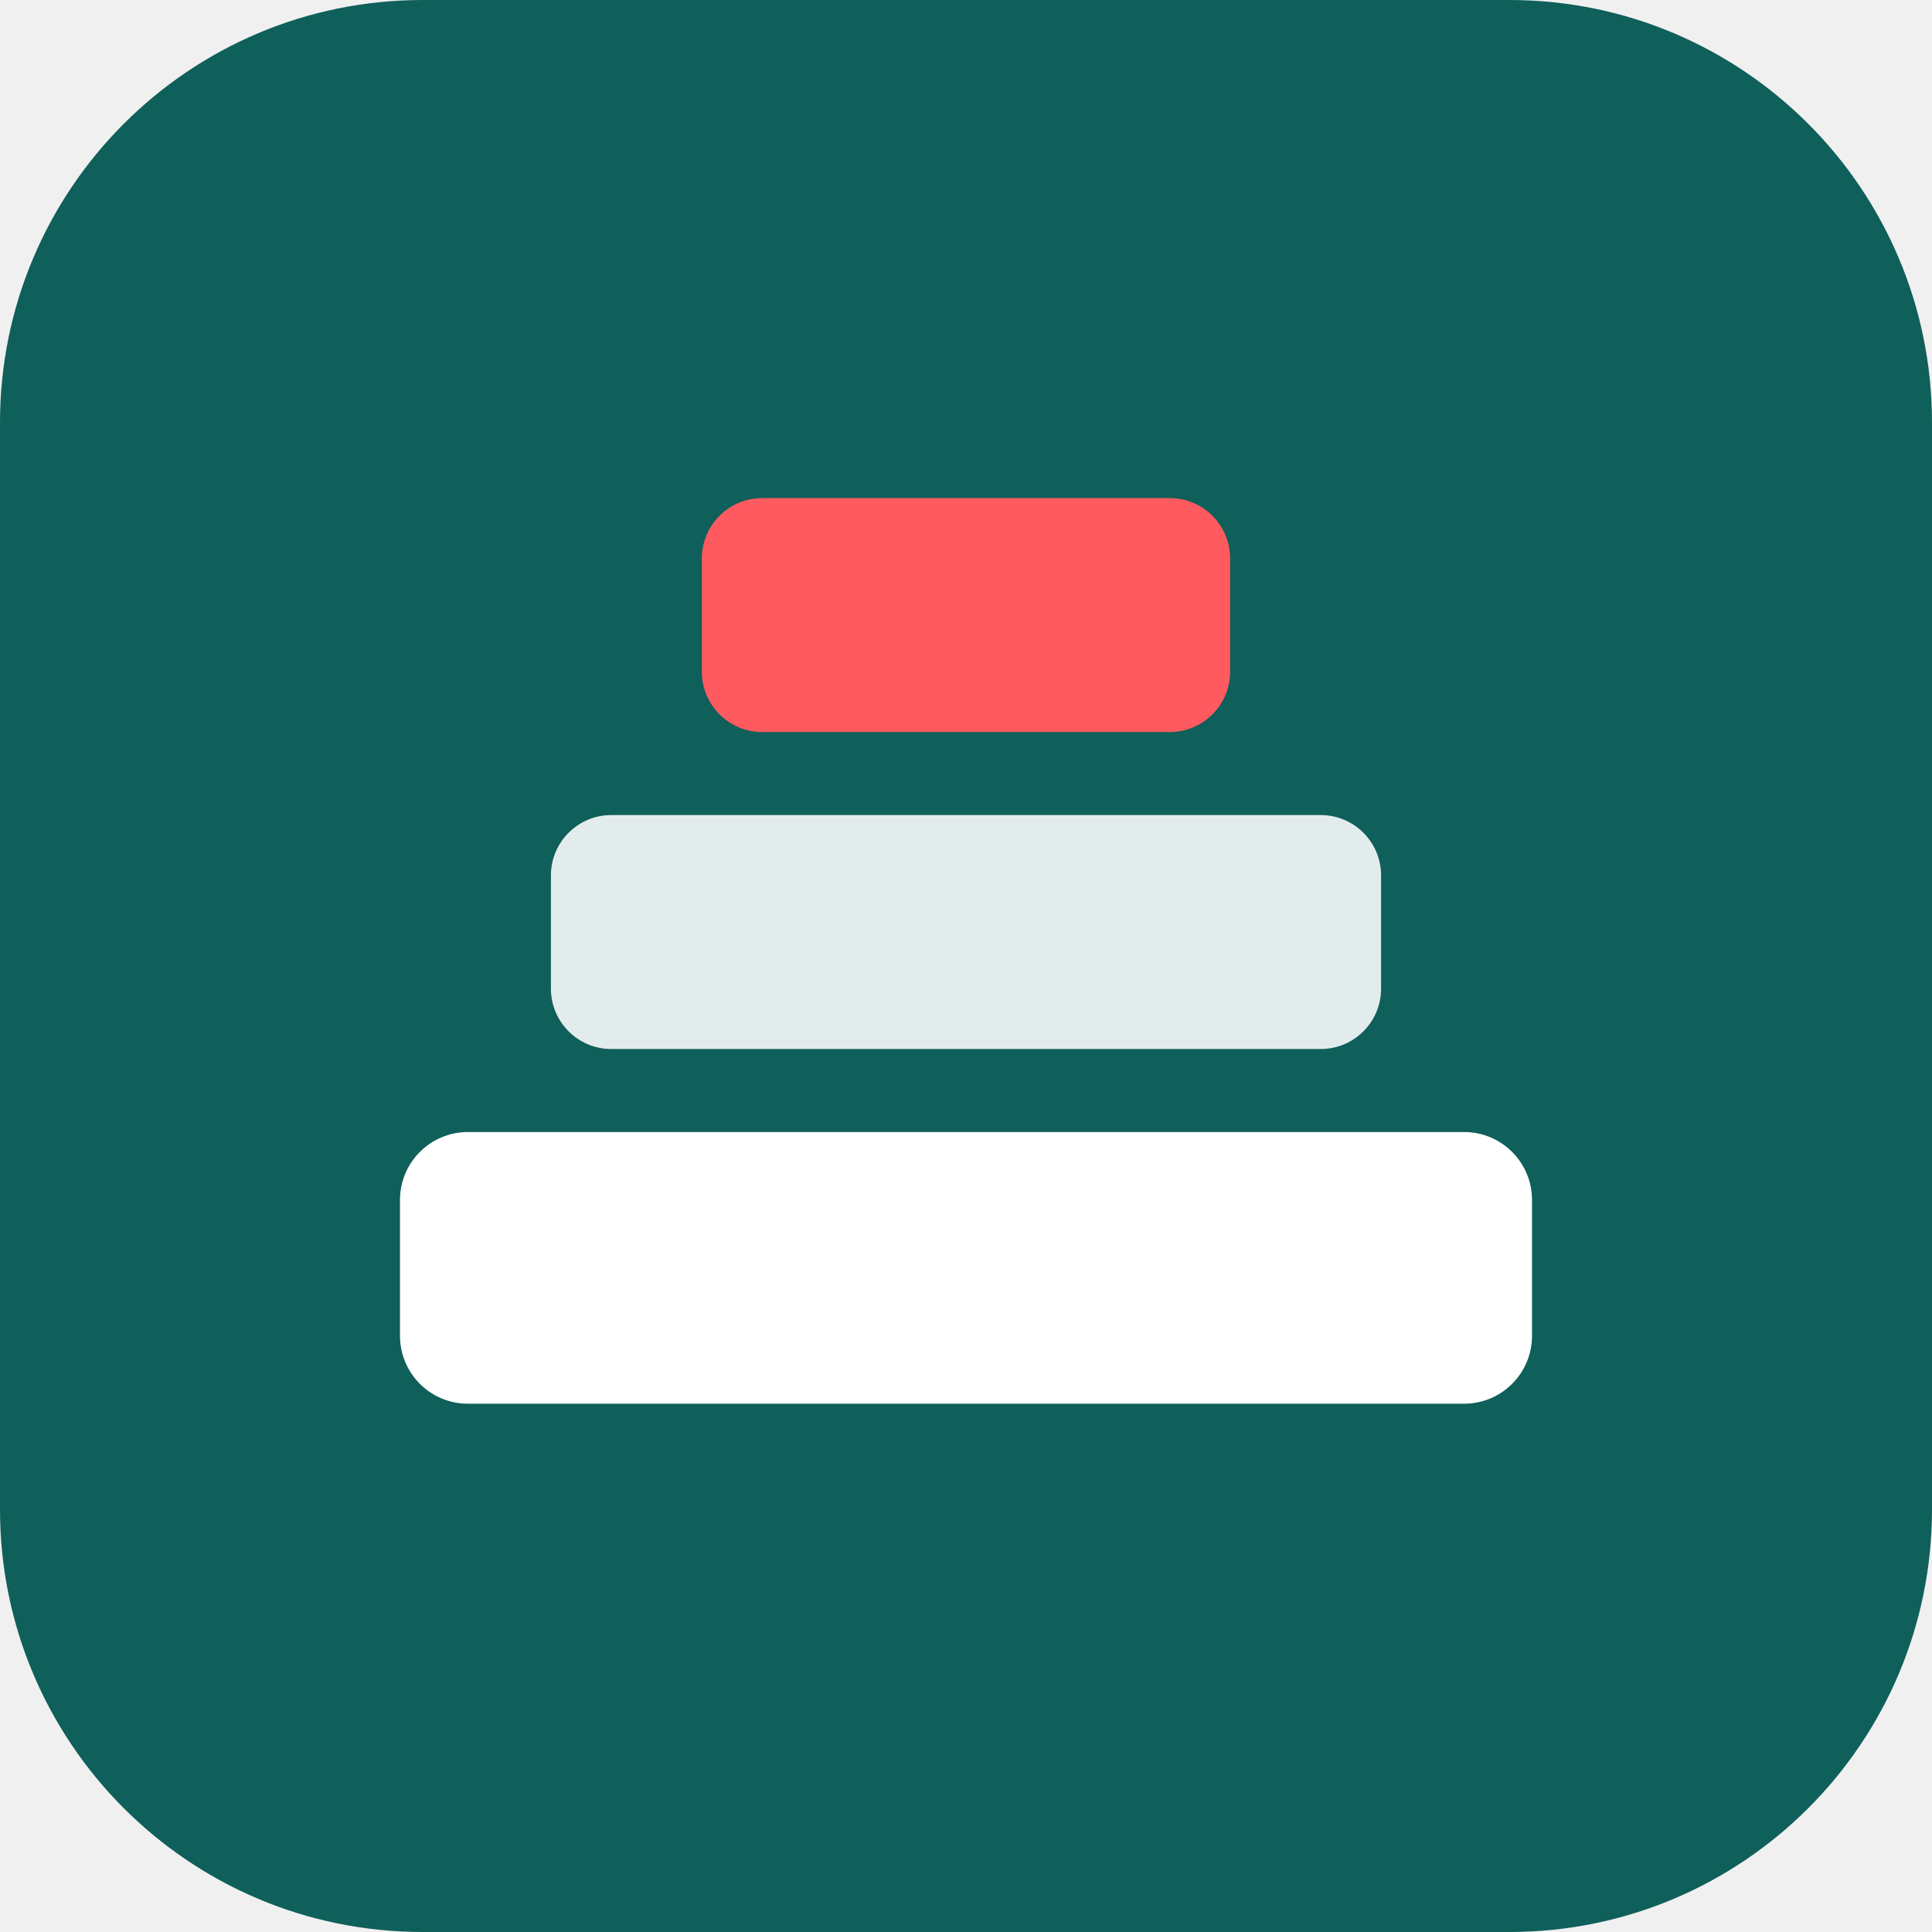
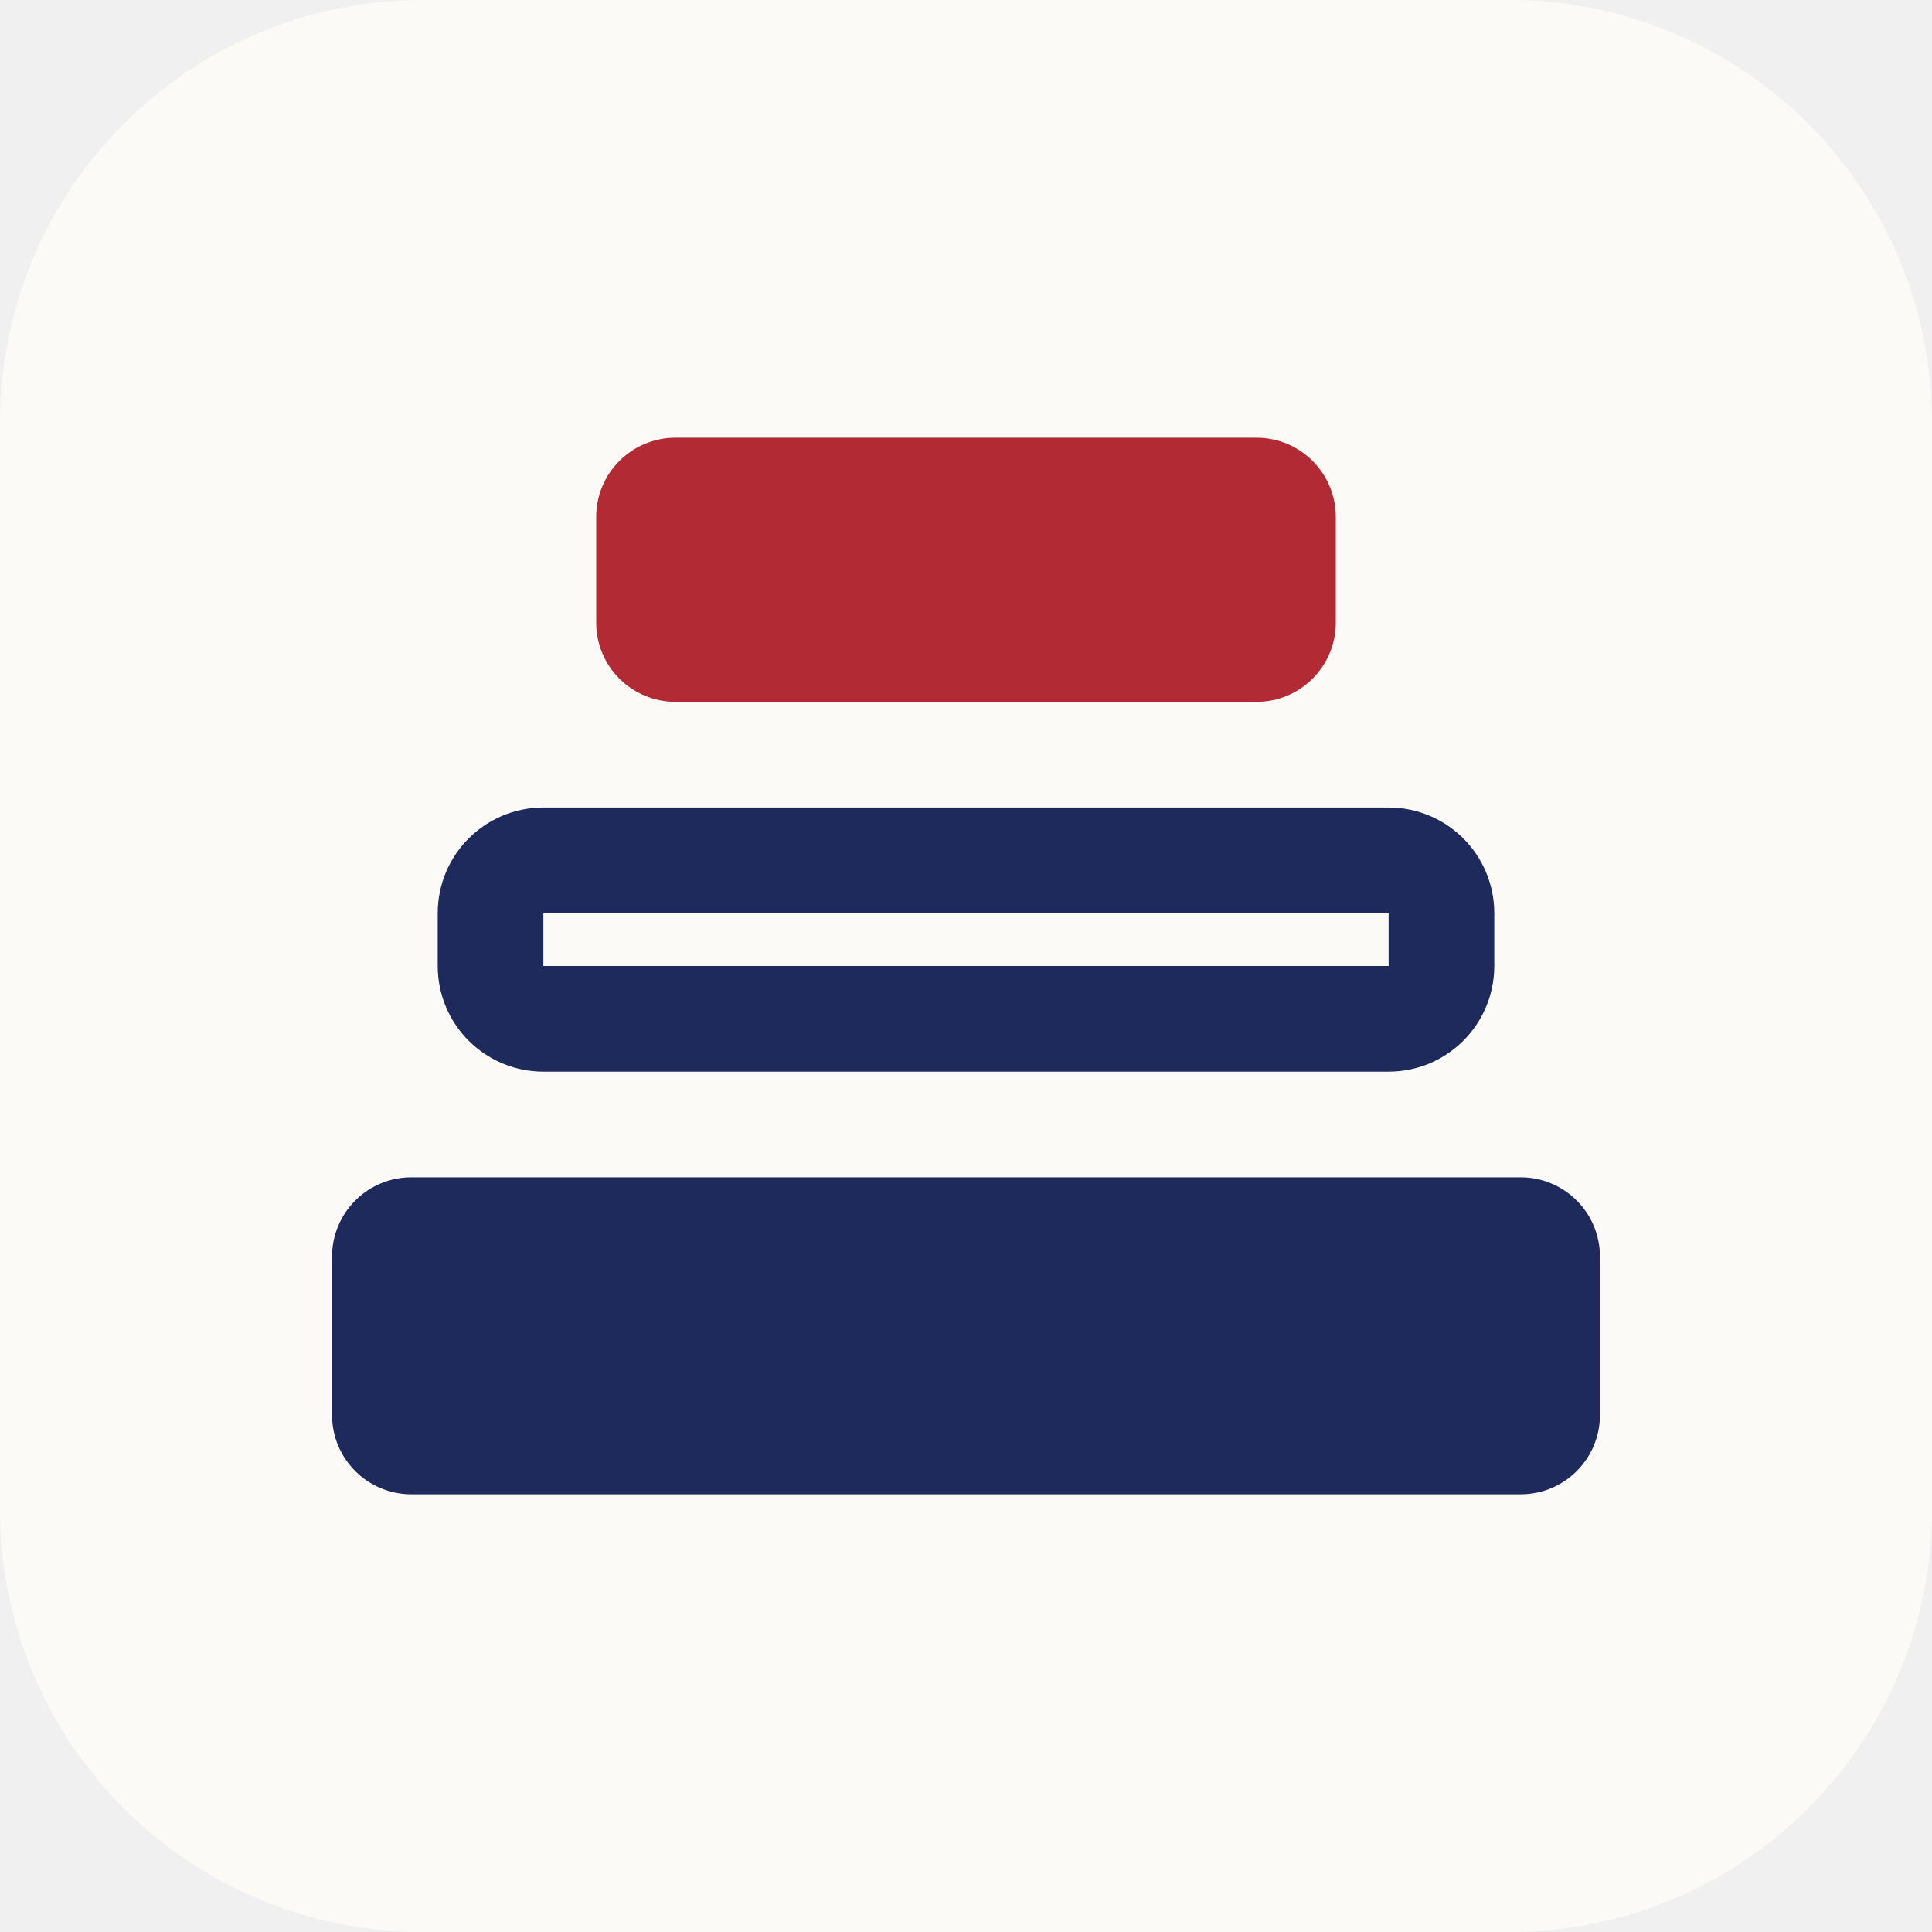
<svg xmlns="http://www.w3.org/2000/svg" viewBox="0 0 512 512">
-   <rect width="512" height="512" rx="112" fill="#0f5f5a" />
-   <rect x="186" y="132" width="140" height="62" rx="16" fill="#ff5a5f" />
-   <rect x="146" y="216" width="220" height="62" rx="16" fill="#ffffff" fill-opacity="0.88" />
-   <rect x="106" y="300" width="300" height="72" rx="18" fill="#ffffff" />
+   <rect width="512" height="512" rx="112" fill="#fbfaf6" />
+   <rect x="158" y="116" width="196" height="70" rx="21" fill="#b22a33" />
+   <rect x="130" y="228" width="252" height="42" rx="14" fill="none" stroke="#1f2a5c" stroke-width="28" />
+   <rect x="88" y="312" width="336" height="84" rx="21" fill="#1f2a5c" />
</svg>
